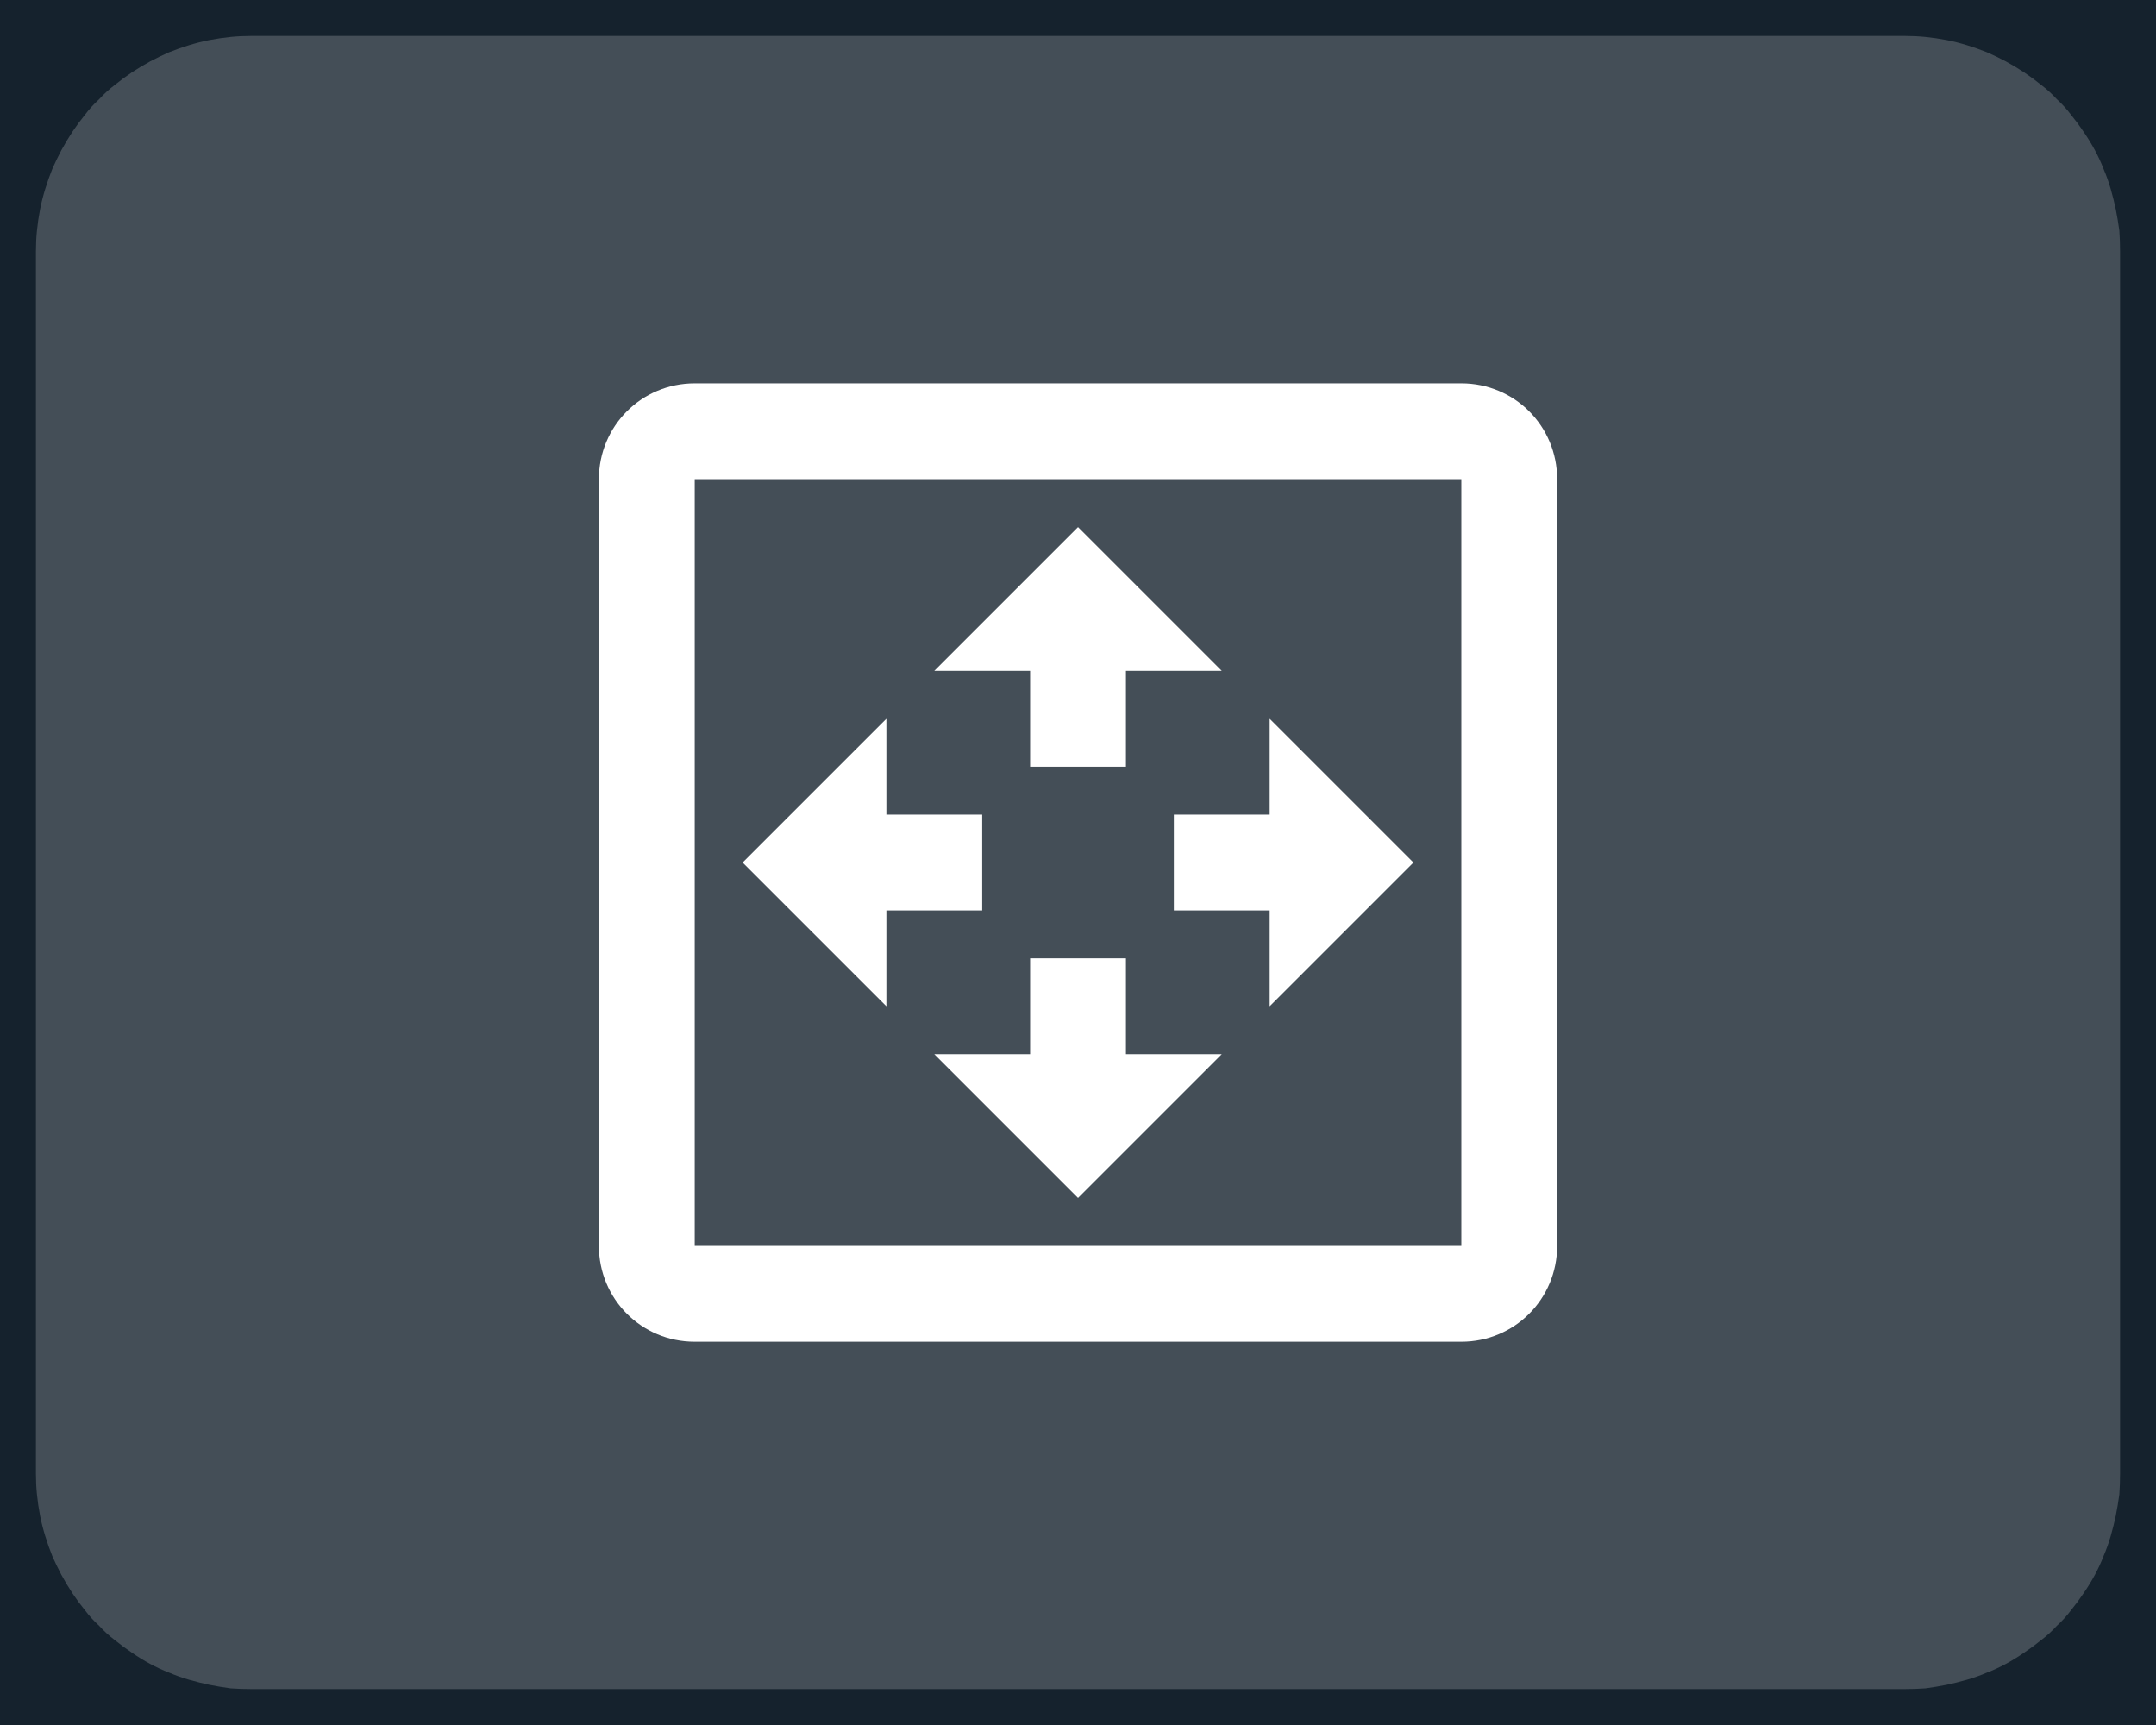
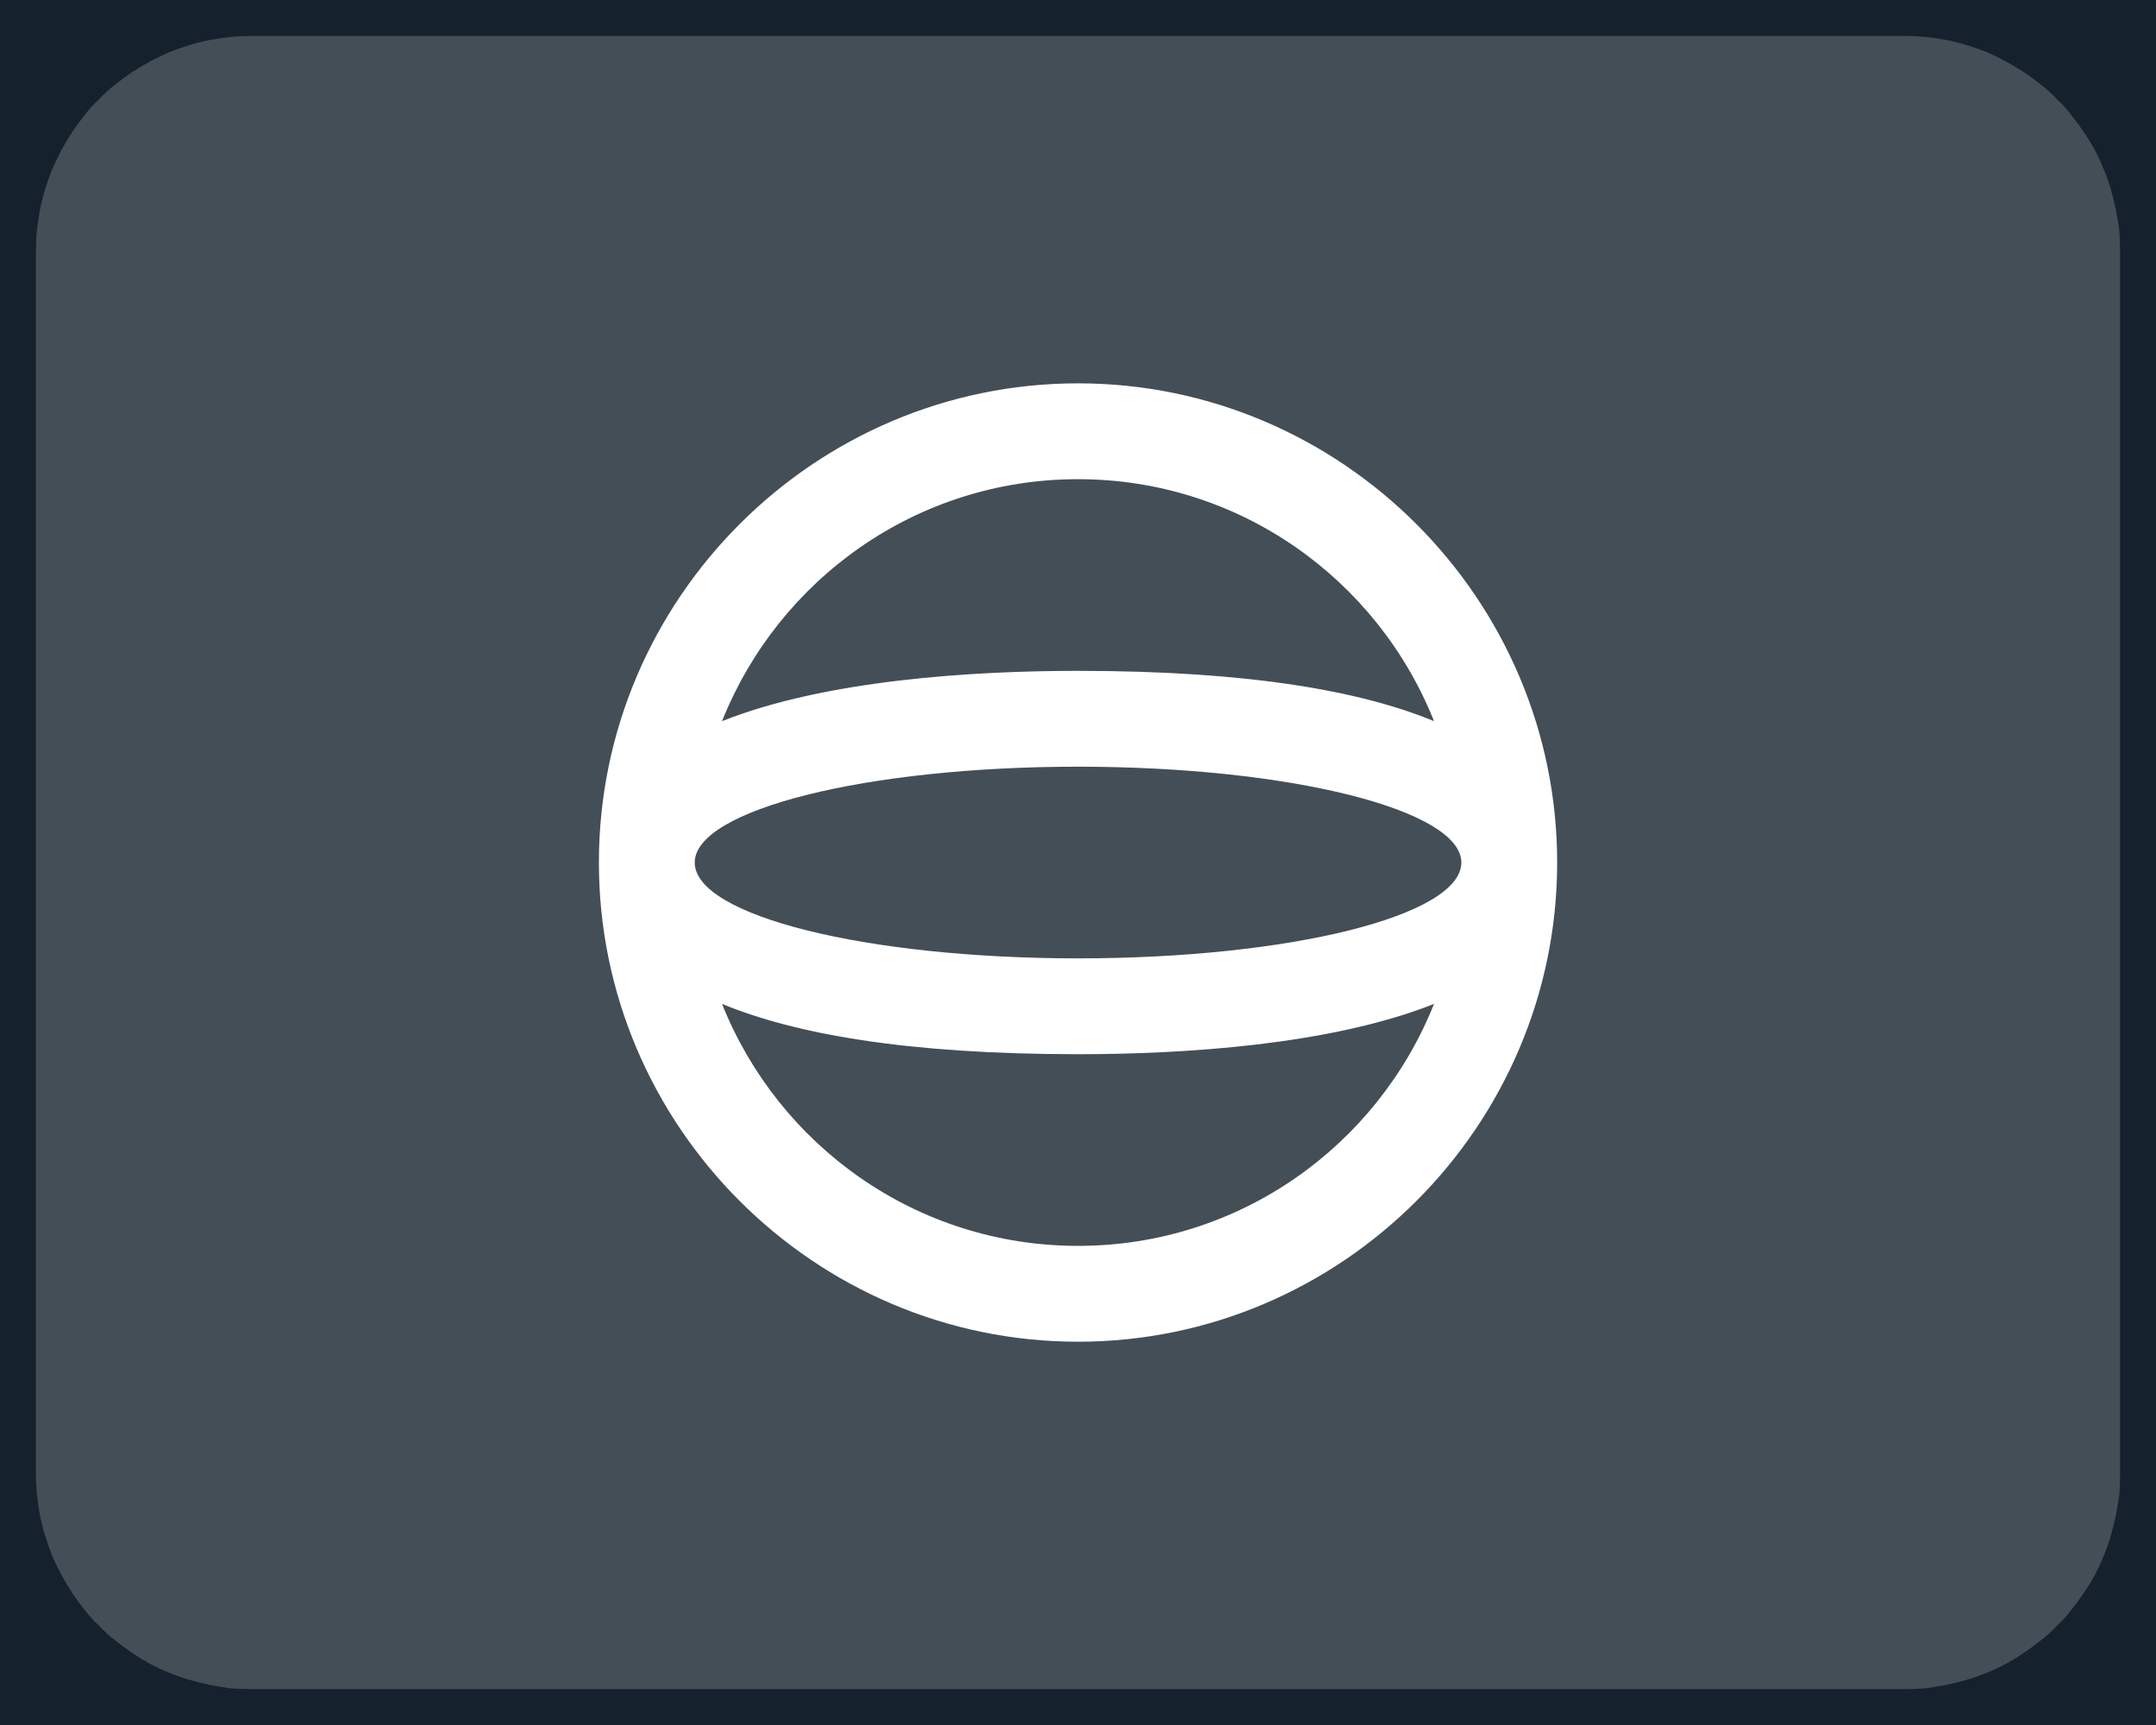
<svg xmlns="http://www.w3.org/2000/svg" width="30" height="24" viewBox="0 0 30 24">
  <rect fill="#010101" width="30" height="24" />
  <rect fill="#15222D" width="30" height="24" />
  <path fill="white" fill-opacity="0.2" d="M0.5 20.5L0.5 3.5Q0.5 3.35 0.514 3.21Q0.529 3.06 0.558 2.91Q0.586 2.77 0.629 2.63Q0.672 2.49 0.728 2.35Q0.785 2.22 0.854 2.09Q0.924 1.96 1.01 1.83Q1.09 1.71 1.18 1.6Q1.27 1.48 1.38 1.38Q1.48 1.27 1.6 1.18Q1.71 1.09 1.83 1.01Q1.96 0.924 2.09 0.854Q2.22 0.785 2.35 0.728Q2.49 0.672 2.63 0.629Q2.77 0.586 2.91 0.558Q3.06 0.529 3.21 0.514Q3.35 0.5 3.5 0.5L26.5 0.5Q26.65 0.5 26.79 0.514Q26.94 0.529 27.09 0.558Q27.23 0.586 27.37 0.629Q27.51 0.672 27.65 0.728Q27.78 0.785 27.91 0.854Q28.04 0.924 28.17 1.01Q28.29 1.09 28.4 1.18Q28.52 1.27 28.62 1.38Q28.73 1.48 28.82 1.6Q28.91 1.71 28.99 1.83Q29.08 1.96 29.15 2.09Q29.22 2.22 29.27 2.35Q29.33 2.49 29.37 2.63Q29.41 2.77 29.44 2.91Q29.47 3.06 29.49 3.21Q29.5 3.35 29.5 3.5L29.5 20.5Q29.5 20.65 29.49 20.79Q29.47 20.94 29.44 21.09Q29.41 21.23 29.37 21.37Q29.33 21.51 29.27 21.65Q29.22 21.78 29.15 21.91Q29.08 22.04 28.99 22.17Q28.91 22.29 28.82 22.4Q28.73 22.52 28.62 22.62Q28.52 22.73 28.4 22.82Q28.29 22.91 28.17 22.99Q28.04 23.08 27.91 23.15Q27.78 23.22 27.65 23.27Q27.51 23.33 27.37 23.37Q27.23 23.41 27.09 23.44Q26.94 23.47 26.79 23.49Q26.65 23.5 26.5 23.5L3.5 23.5Q3.35 23.5 3.21 23.49Q3.06 23.47 2.91 23.44Q2.77 23.41 2.63 23.37Q2.49 23.33 2.35 23.27Q2.22 23.22 2.09 23.15Q1.96 23.08 1.83 22.99Q1.71 22.91 1.6 22.82Q1.48 22.73 1.38 22.62Q1.27 22.52 1.18 22.4Q1.09 22.29 1.01 22.17Q0.924 22.04 0.854 21.91Q0.785 21.78 0.728 21.65Q0.672 21.51 0.629 21.37Q0.586 21.23 0.558 21.09Q0.529 20.94 0.514 20.79Q0.5 20.65 0.5 20.5Z" />
  <clipPath id="toolbar-datadisplay-btn-11-dark_cl_0">
    <rect x="7" y="4" width="16" height="16" />
  </clipPath>
  <g clip-path="url(#toolbar-datadisplay-btn-11-dark_cl_0)">
-     <path fill="white" transform="matrix(0.6667 0 0 0.6667 7 4)" d="M20 2L4 2C2.89 2 2 2.89 2 4L2 20C2 21.11 2.89 22 4 22L20 22C21.11 22 22 21.11 22 20L22 4C22 2.89 21.11 2 20 2M20 20L4 20L4 4L20 4M13 8L13 10L11 10L11 8L9 8L12 5L15 8M16 15L16 13L14 13L14 11L16 11L16 9L19 12M10 13L8 13L8 15L5 12L8 9L8 11L10 11M15 16L12 19L9 16L11 16L11 14L13 14L13 16" fill-rule="evenodd" />
+     <path fill="white" transform="matrix(0.6667 0 0 0.6667 7 4)" d="M12 2C6.5 2 2 6.5 2 12C2 17.5 6.5 22 12 22C17.5 22 22 17.5 22 12C22 6.5 17.5 2 12 2M12 14C7.58 14 4 13.11 4 12C4 10.9 7.58 10 12 10C16.42 10 20 10.9 20 12C20 13.11 16.42 14 12 14M12 4C15.37 4 18.25 6.09 19.43 9.05C17.93 8.43 15.61 8 12 8C9.8 8 6.73 8.19 4.57 9.05C5.75 6.09 8.63 4 12 4M12 20C8.63 20 5.75 17.91 4.57 14.95C6.07 15.57 8.39 16 12 16C14.2 16 17.27 15.81 19.43 14.95C18.25 17.91 15.37 20 12 20Z" fill-rule="evenodd" />
  </g>
</svg>
